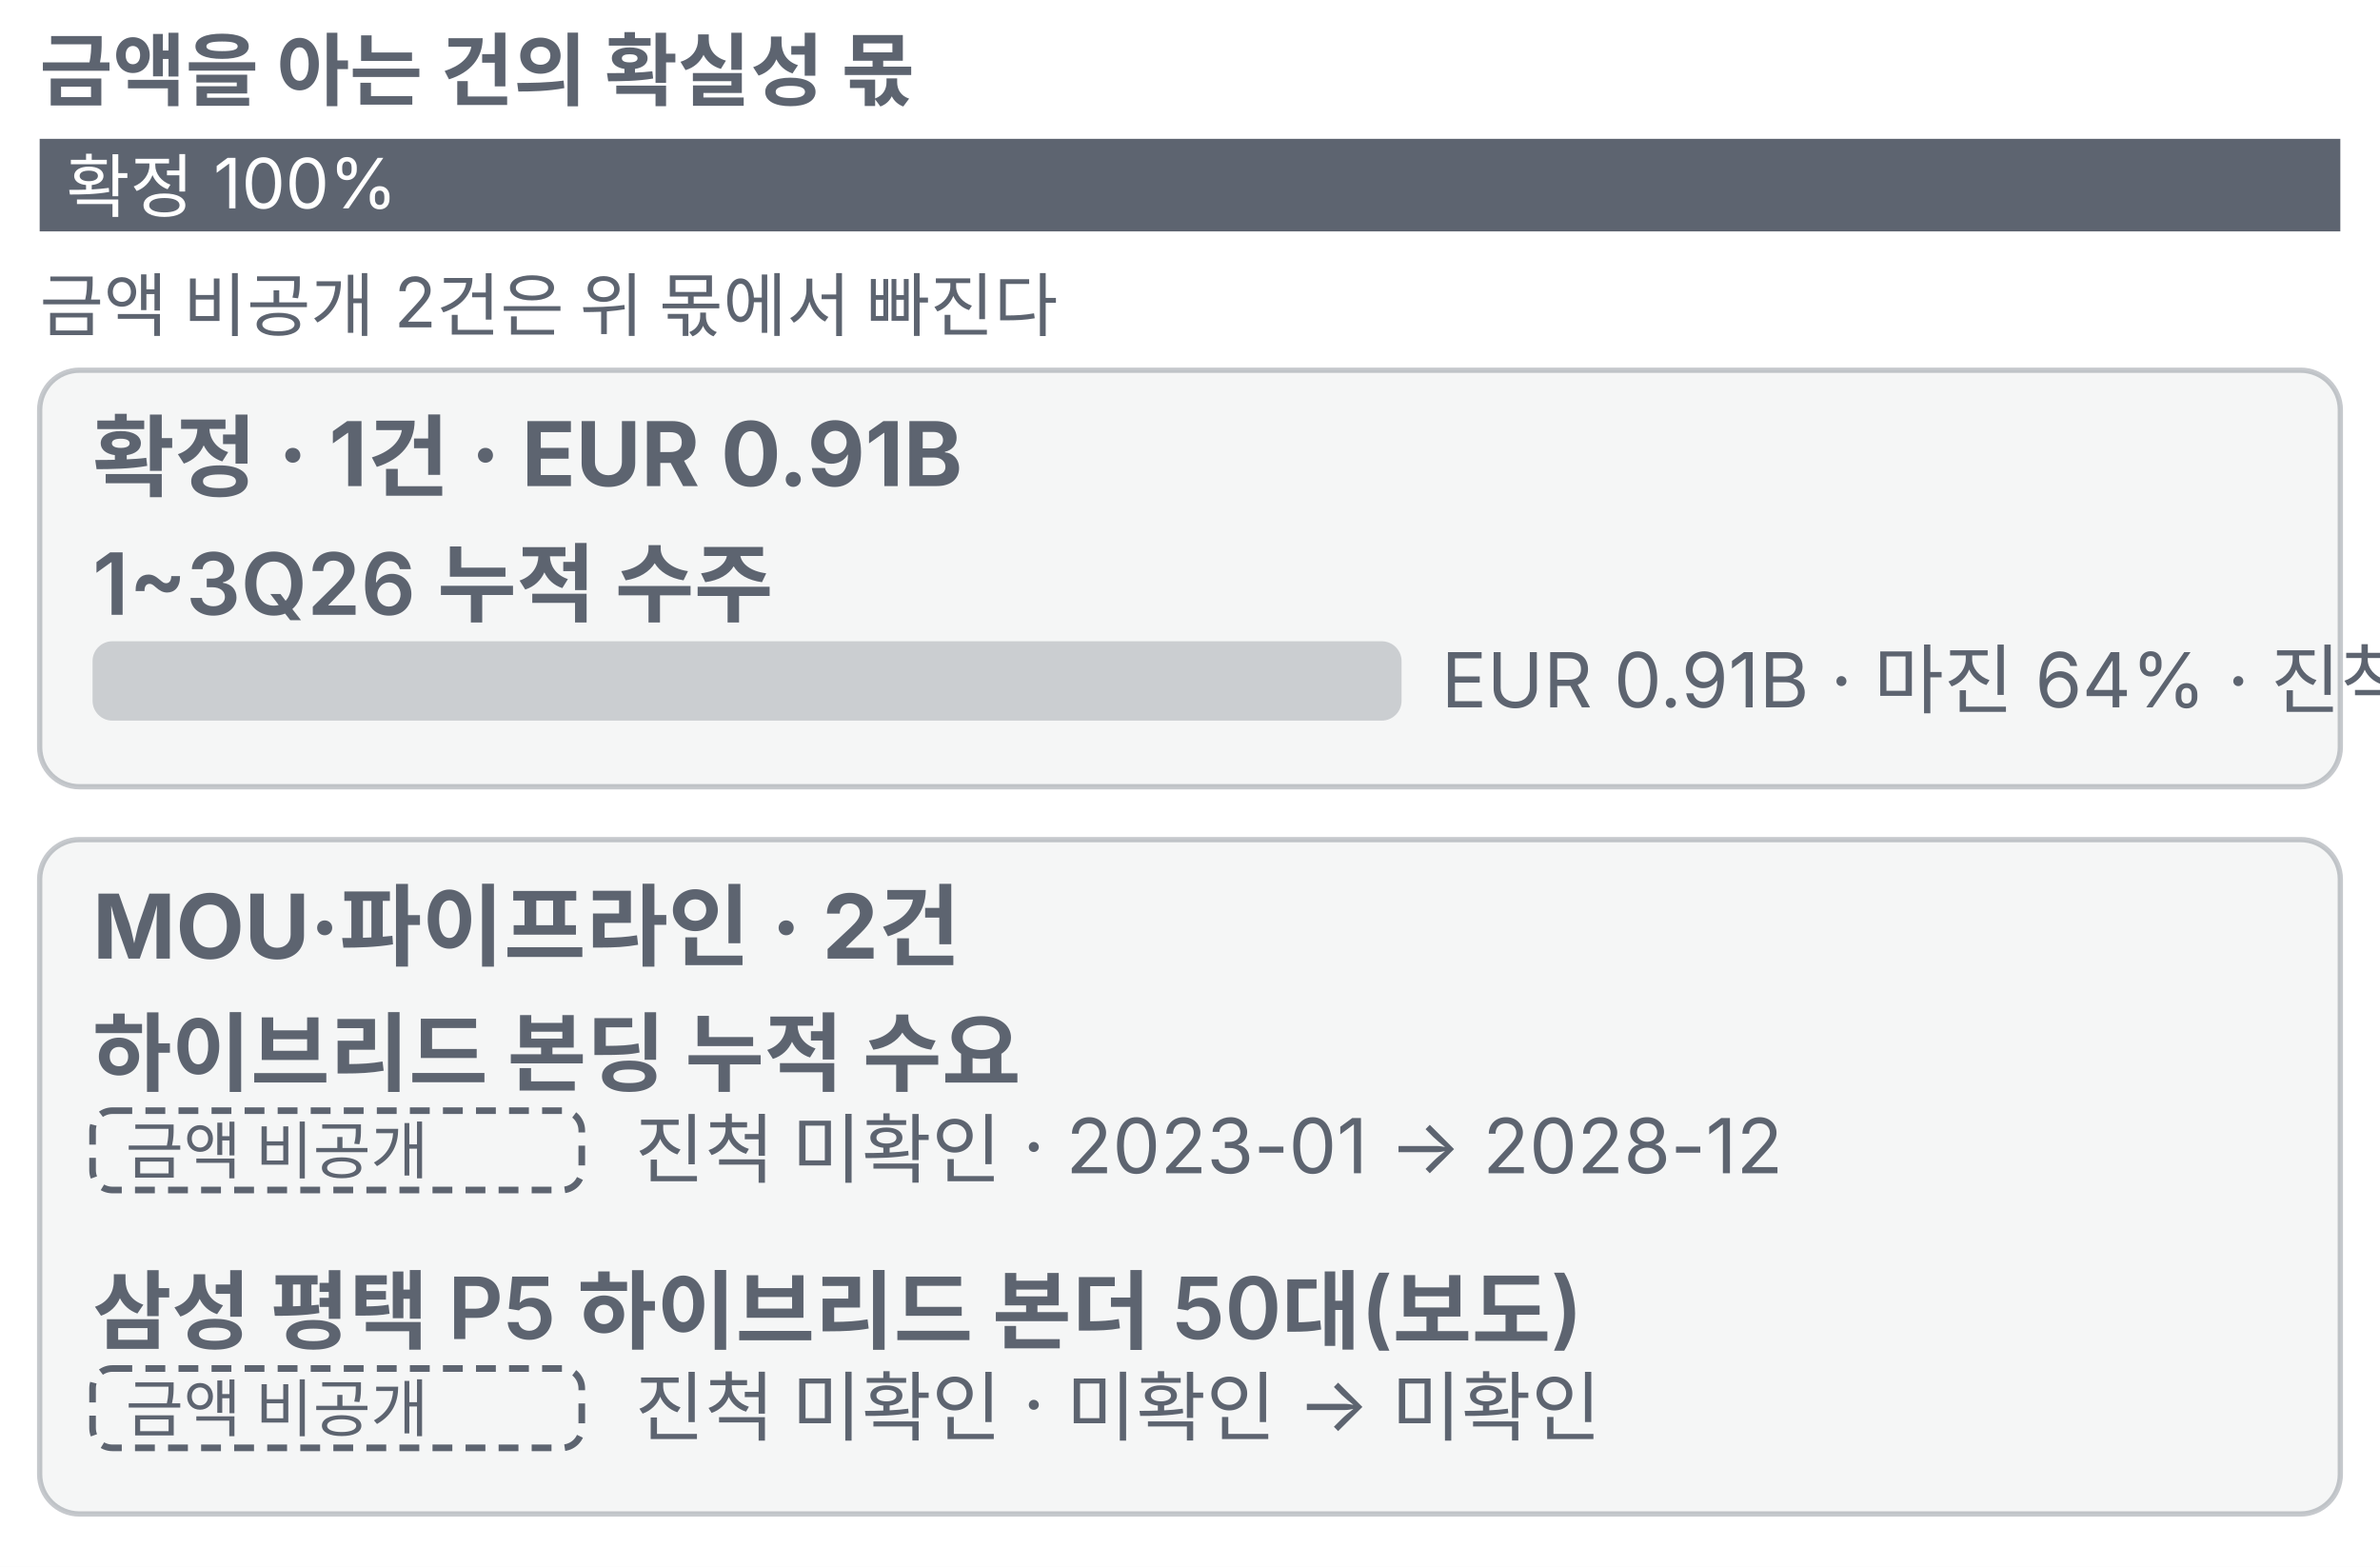
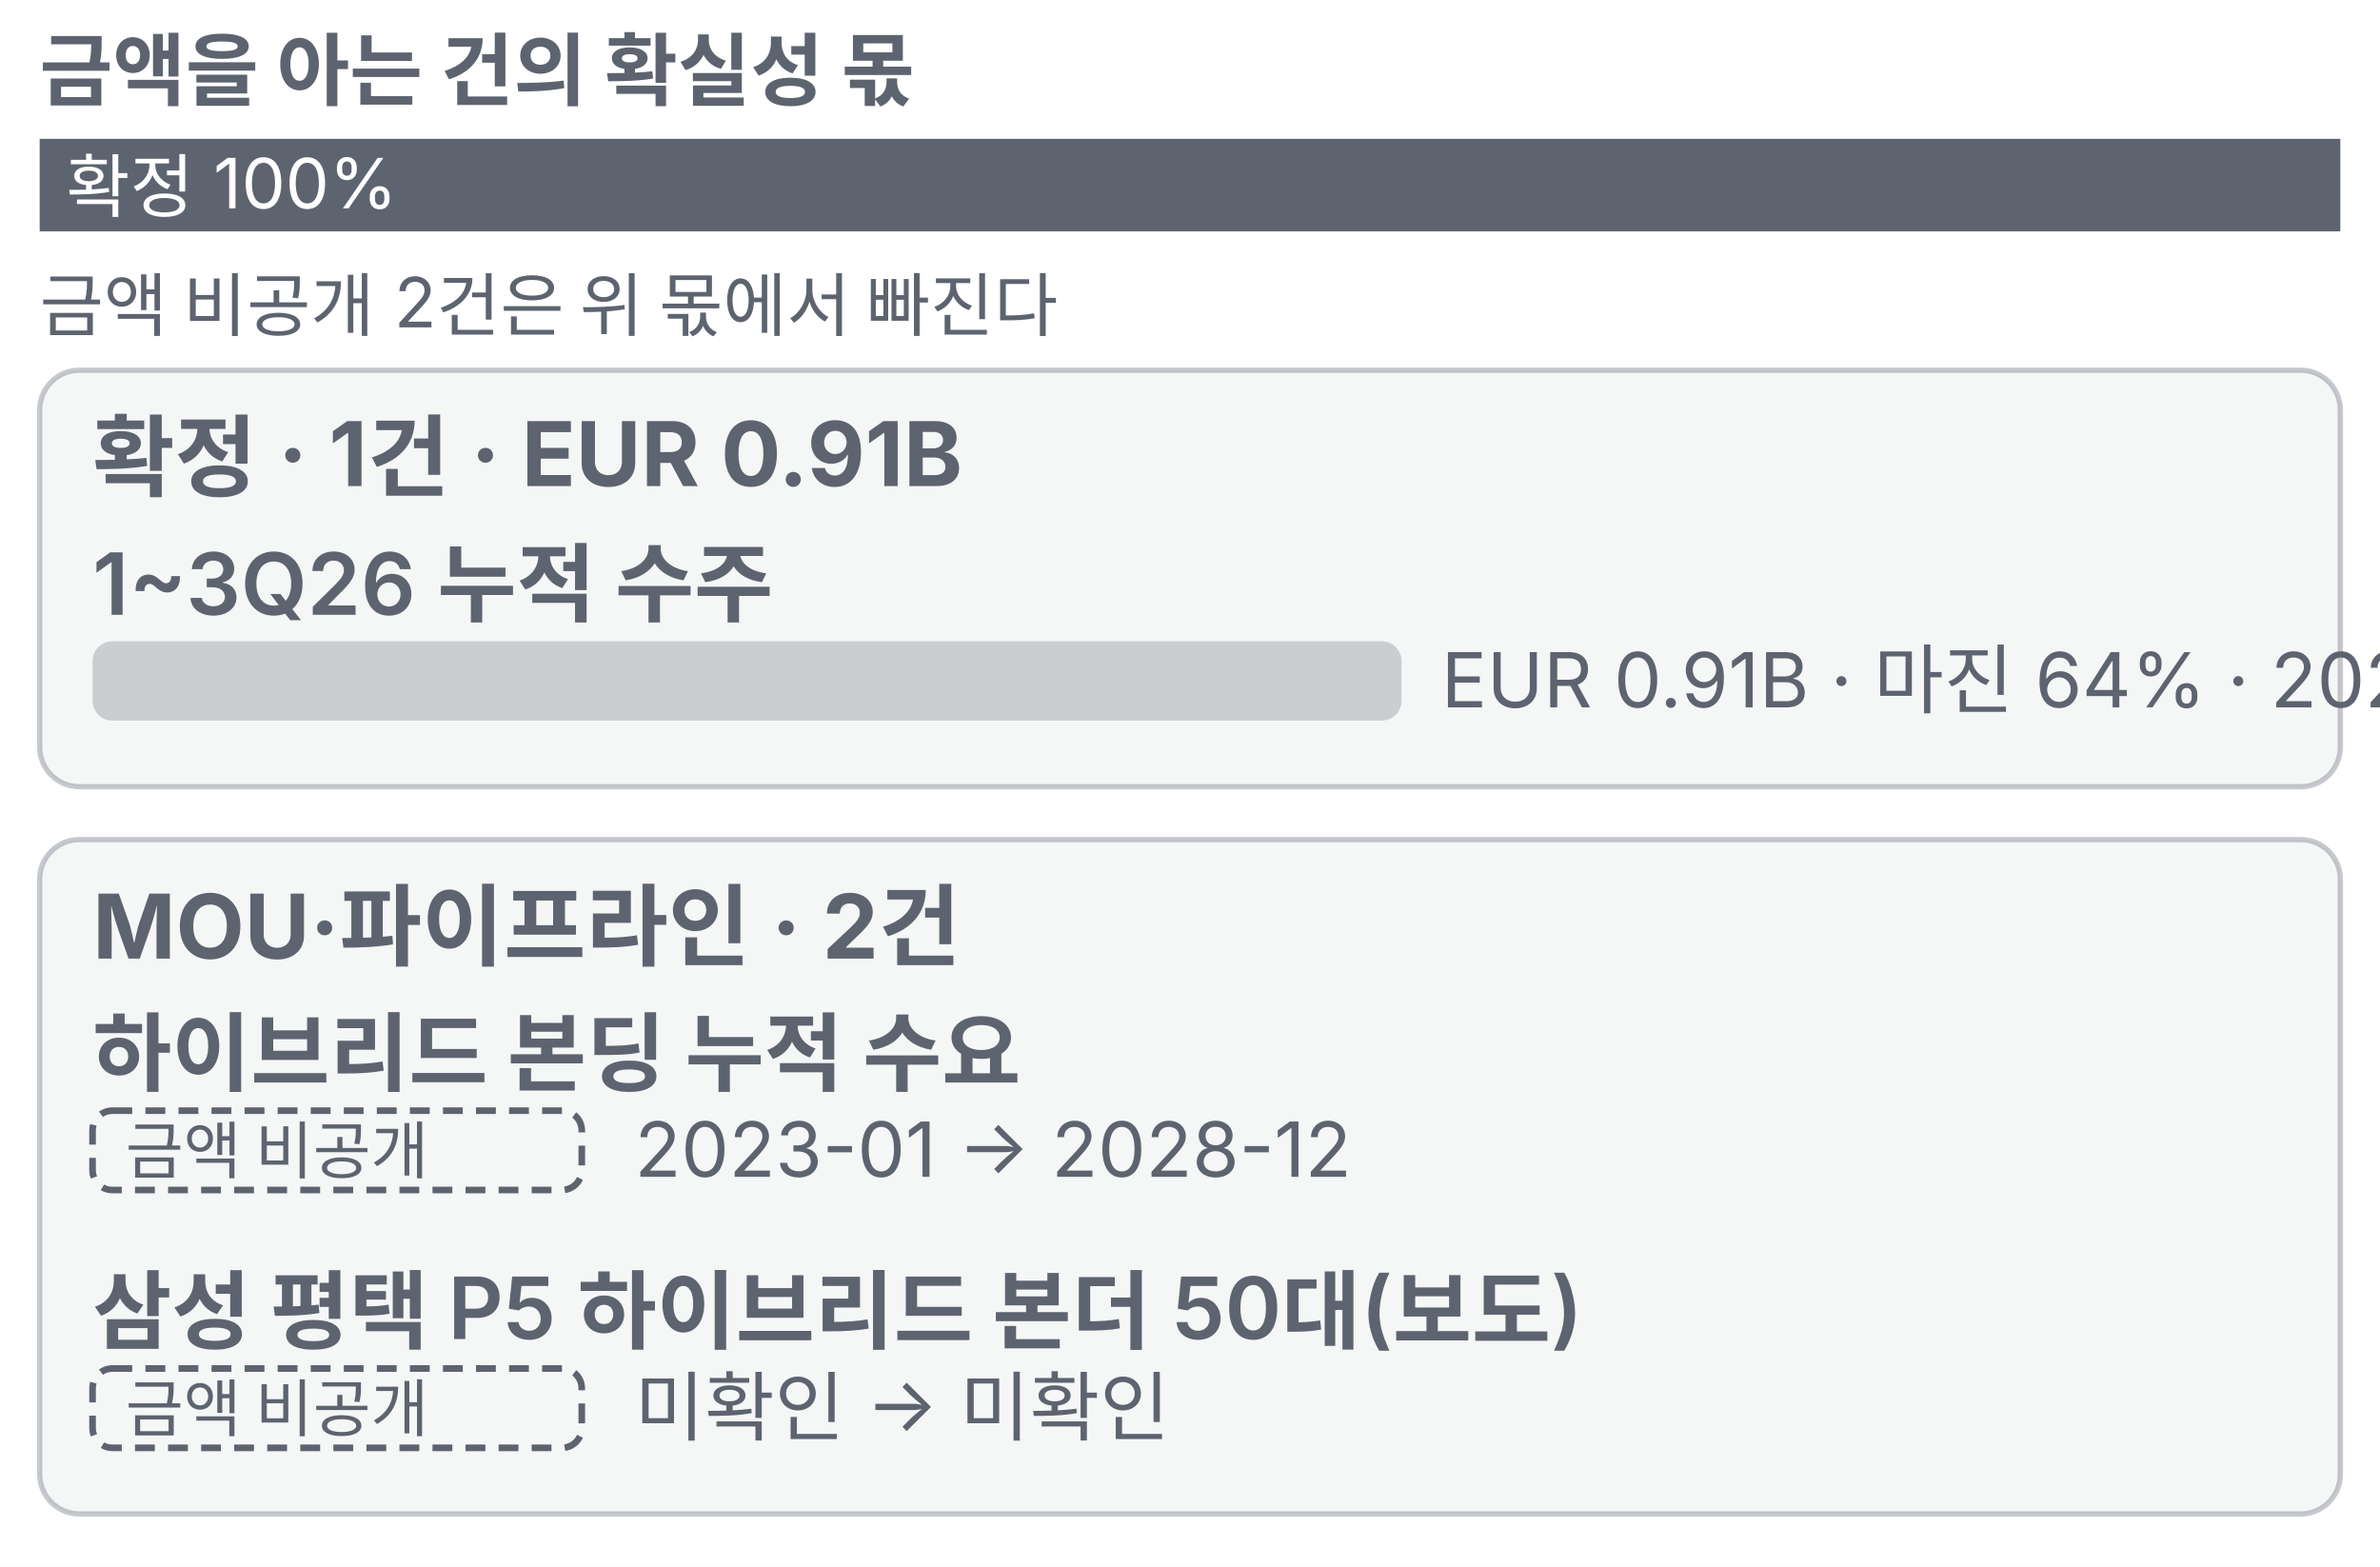
<svg xmlns="http://www.w3.org/2000/svg" viewBox="0 0 360 237" width="360" height="237">
  <style>text{fill:#5d6470;font-size:10.5px;font-family:-apple-system,'Apple SD Gothic Neo','Malgun Gothic',sans-serif}</style>
  <rect width="100%" height="100%" fill="#ffffff" />
  <g transform="translate(0,0)">
    <text x="6" y="15" style="fill:#5d6470;font-size:12px;font-weight:600">금액을 아는 건의 확실성 몫</text>
    <rect x="6.0" y="21" width="348.0" height="14" fill="#5d6470" />
    <text x="10.0" y="32" style="fill:#fff;font-size:10.5px">확정 100%</text>
    <rect x="6" y="56" width="348" height="63" rx="6" fill="#5d6470" fill-opacity="0.06" stroke="#5d6470" stroke-opacity="0.35" stroke-width="0.8" />
    <text x="6" y="50" style="font-size:10.5px">금액 비공개 2건은 위 몫에서 빠진다</text>
    <text x="14" y="74" style="fill:#5d6470;font-size:13.5px;font-weight:700">확정 · 1건 · EUR 0.91B</text>
    <text x="14" y="93" style="fill:#5d6470;font-size:13px;font-weight:600">1~3Q26 누적 수주</text>
    <rect x="14" y="97" width="198.0" height="12" rx="3" fill="#5d6470" fill-opacity="0.28" />
    <rect x="6" y="127" width="348" height="102" rx="6" fill="#5d6470" fill-opacity="0.06" stroke="#5d6470" stroke-opacity="0.35" stroke-width="0.8" />
-     <text x="218.0" y="107" style="font-size:11.5px">EUR 0.91B · 마진 64% · 진척 미확인 · 2026-01 → 2027-06</text>
+     <text x="218.0" y="107" style="font-size:11.5px">EUR 0.91B · 마진 64% · 2026-01 → 2027-06</text>
    <text x="14" y="145" style="fill:#5d6470;font-size:13.5px;font-weight:700">MOU·파이프라인 · 2건</text>
    <text x="14" y="164" style="fill:#5d6470;font-size:13px;font-weight:600">하이브리드 본딩 누적 수요</text>
    <rect x="14" y="168" width="74" height="12" rx="3" fill="none" stroke="#5d6470" stroke-dasharray="3 2" />
    <text x="19" y="177.5" style="font-size:9.5px">금액 비공개</text>
-     <text x="96.0" y="178" style="font-size:11.5px">진척 미확인 · 2023-01 → 2028-12</text>
+     <text x="96.0" y="178" style="font-size:11.5px">2023-01 → 2028-12</text>
    <text x="14" y="203" style="fill:#5d6470;font-size:13px;font-weight:600">삼성 평택 P5 하이브리드 본더 50대(보도)</text>
    <rect x="14" y="207" width="74" height="12" rx="3" fill="none" stroke="#5d6470" stroke-dasharray="3 2" />
    <text x="19" y="216.5" style="font-size:9.5px">금액 비공개</text>
-     <text x="96.0" y="217" style="font-size:11.5px">진척 미확인 · 미확인 → 미확인</text>
+     <text x="96.0" y="217" style="font-size:11.5px">미확인 → 미확인</text>
  </g>
</svg>
